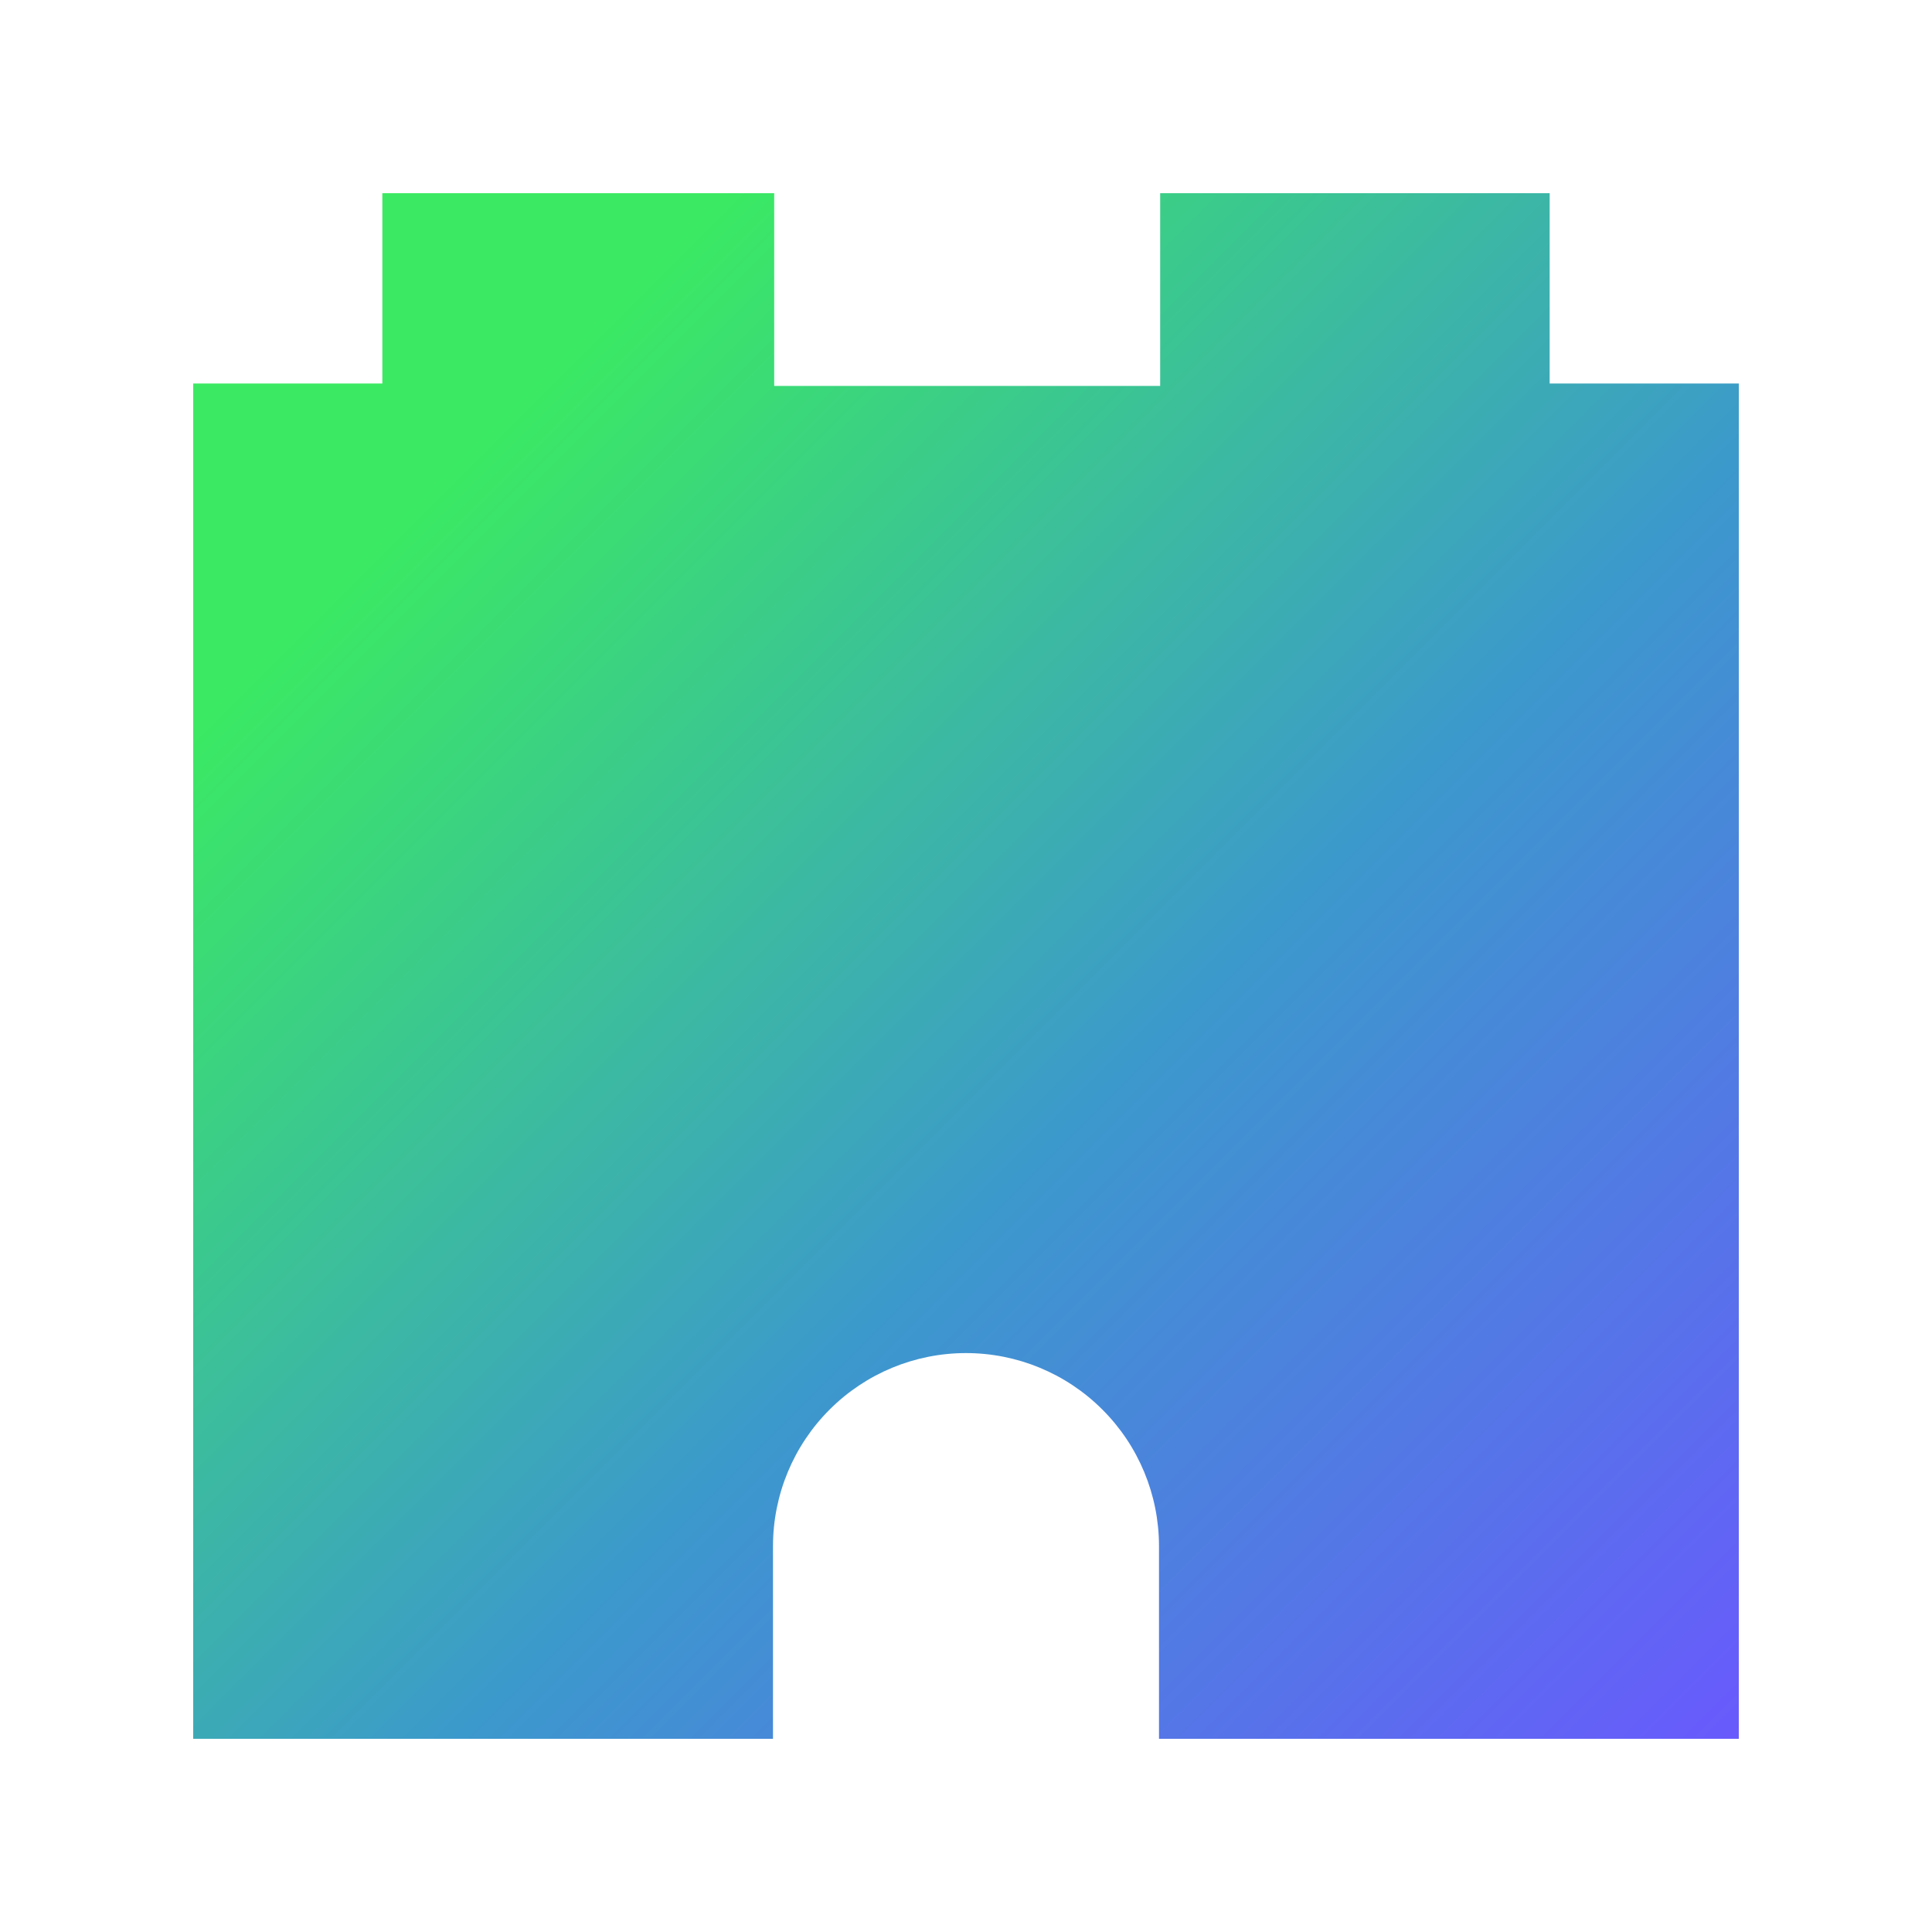
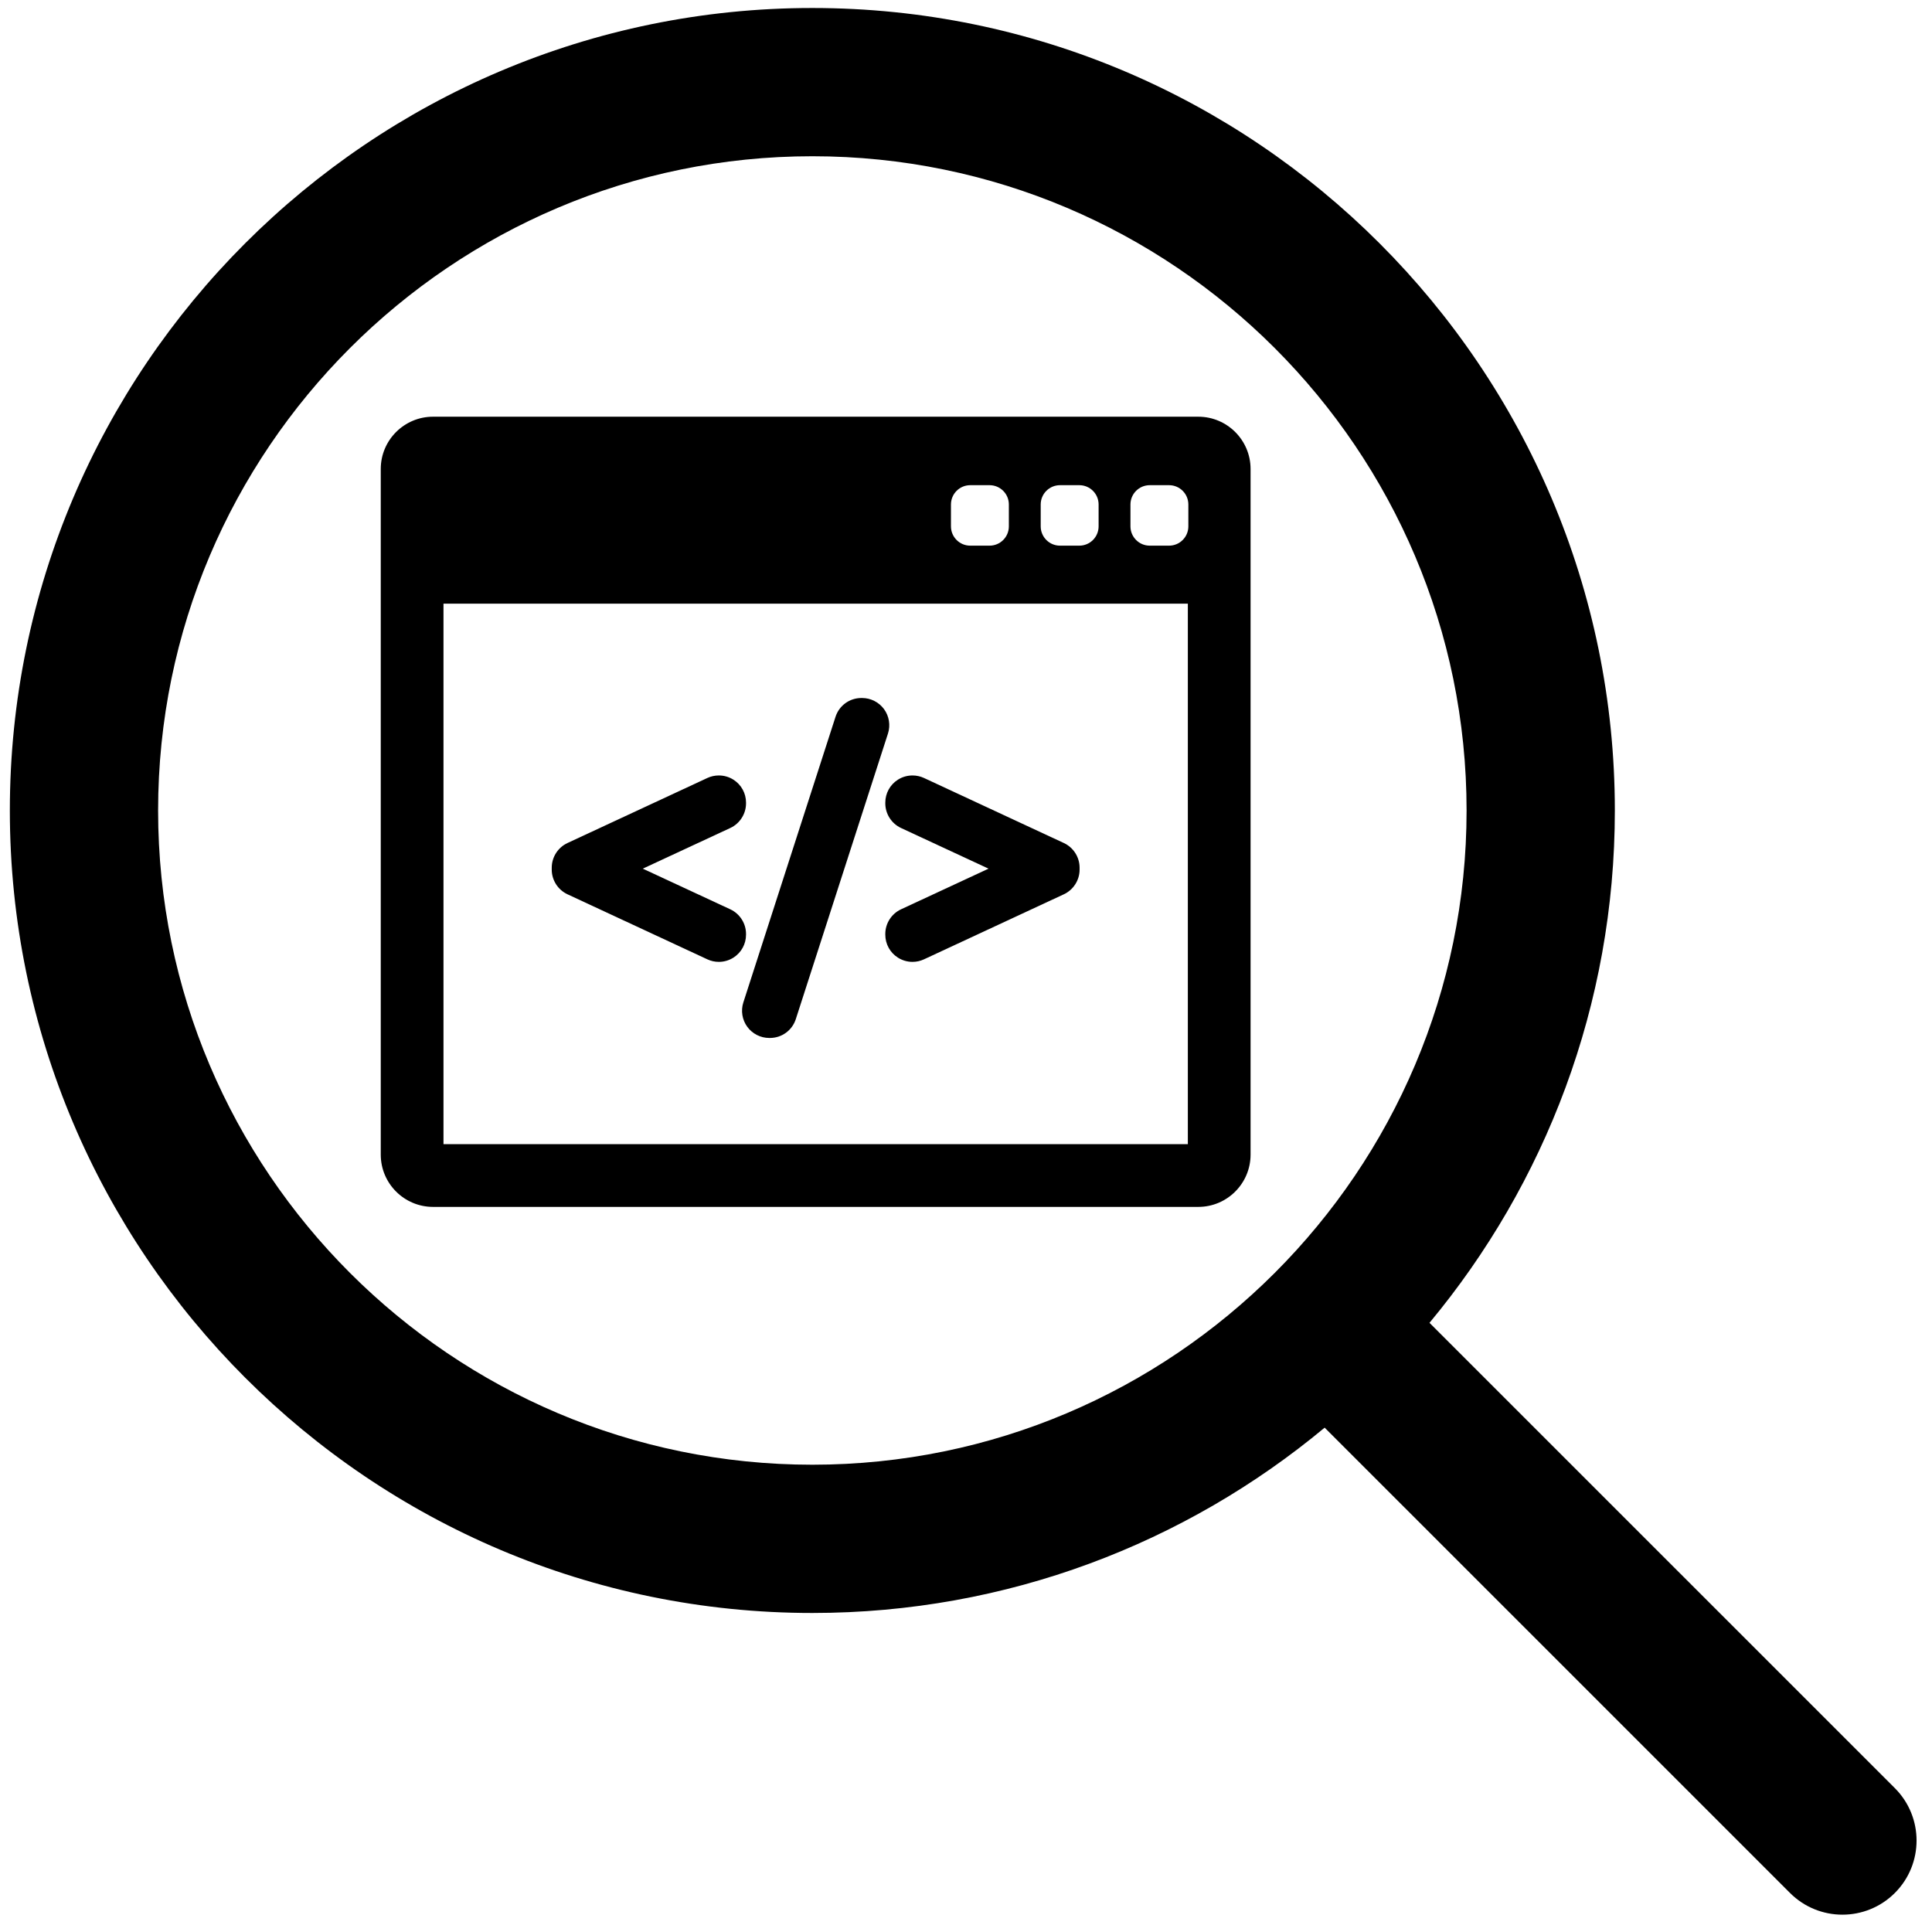
- <svg xmlns="http://www.w3.org/2000/svg" width="40" height="40" viewBox="0 0 40 40" fill="none">
-   <path d="M32.084 7.94V4H24.02V7.99H16.029V4H7.916V7.94H4V36H16.004V32.005C16.006 30.946 16.427 29.931 17.177 29.183C17.926 28.434 18.941 28.014 20 28.014C21.059 28.014 22.074 28.434 22.823 29.183C23.573 29.931 23.994 30.946 23.996 32.005V36H36V7.94H32.084Z" fill="url(#paint0_linear)" />
-   <defs>
-     <linearGradient id="paint0_linear" x1="2.942" y1="4.9" x2="37.777" y2="39.734" gradientUnits="userSpaceOnUse">
-       <stop offset="0.159" stop-color="#3BEA62" />
-       <stop offset="0.54" stop-color="#3C99CC" />
-       <stop offset="0.937" stop-color="#6B57FF" />
-     </linearGradient>
-   </defs>
+ <svg xmlns="http://www.w3.org/2000/svg" viewBox="0 0 500 500">
+   <g transform="matrix(0.573981, 0, 0, 0.573981, 98.54002, 97.53944)" style="">
+     <g>
+       <g>
+         <path d="M368.62,17.951H23.568C10.57,17.951,0,28.524,0,41.52v309.146c0,12.996,10.57,23.568,23.568,23.568h345.053 c12.994,0,23.564-10.572,23.564-23.568V41.52C392.188,28.525,381.614,17.951,368.62,17.951z M297.56,57.528 c0-4.806,3.896-8.703,8.701-8.703h8.703c4.808,0,8.701,3.896,8.701,8.703v9.863c0,4.806-3.896,8.702-8.701,8.702h-8.703 c-4.805,0-8.701-3.896-8.701-8.702V57.528z M257.093,57.528c0-4.806,3.898-8.703,8.703-8.703h8.701 c4.805,0,8.703,3.896,8.703,8.703v9.863c0,4.806-3.898,8.702-8.703,8.702h-8.701c-4.805,0-8.703-3.896-8.703-8.702V57.528z M363.903,345.951H28.282V102.235h335.621V345.951L363.903,345.951z M364.132,67.391c0,4.806-3.896,8.702-8.701,8.702h-8.703 c-4.809,0-8.702-3.896-8.702-8.702v-9.863c0-4.806,3.896-8.703,8.702-8.703h8.703c4.806,0,8.701,3.896,8.701,8.703V67.391z" />
+         <path d="M84.185,233.284l63.084,29.336c1.631,0.755,3.367,1.138,5.162,1.138c2.338,0,4.617-0.664,6.598-1.924 c3.547-2.267,5.666-6.13,5.666-10.334v-0.322c0-4.752-2.785-9.116-7.096-11.118l-39.455-18.332l39.455-18.334 c4.311-2.004,7.096-6.367,7.096-11.117v-0.319c0-4.21-2.119-8.075-5.666-10.334c-1.961-1.253-4.246-1.916-6.605-1.916 c-1.779,0-3.563,0.391-5.16,1.133l-63.08,29.333c-4.307,2.004-7.09,6.369-7.09,11.117v0.877 C77.093,226.909,79.874,231.272,84.185,233.284z" />
+         <path d="M165.257,293.036c2.301,3.149,6.002,5.03,9.9,5.03h0.316c5.352,0,10.041-3.426,11.672-8.517L228.7,160.788 c1.192-3.716,0.531-7.818-1.771-10.973c-2.301-3.15-6.002-5.03-9.901-5.03h-0.315c-5.354,0-10.048,3.425-11.679,8.516 l-41.559,128.771C162.292,285.793,162.958,289.889,165.257,293.036z" />
+         <path d="M227.49,192.276c0,4.745,2.783,9.109,7.095,11.123l39.455,18.329l-39.455,18.33c-4.31,2.004-7.095,6.368-7.095,11.118 v0.322c0,4.205,2.117,8.068,5.668,10.336c1.974,1.258,4.254,1.924,6.595,1.924c1.793,0,3.528-0.383,5.17-1.142l63.08-29.335 c4.307-2.009,7.09-6.372,7.09-11.115v-0.877c0-4.748-2.783-9.113-7.094-11.117l-63.08-29.333 c-1.591-0.74-3.373-1.131-5.152-1.131c-2.355,0-4.643,0.661-6.604,1.912c-3.551,2.263-5.67,6.127-5.67,10.337v0.318H227.49 L227.49,192.276z" />
+       </g>
+     </g>
+   </g>
+   <g transform="matrix(1, 0, 0, 1, 72.9372, 56.29707)" />
+   <g transform="matrix(1, 0, 0, 1, 72.9372, 56.29707)" />
+   <g transform="matrix(1, 0, 0, 1, 72.9372, 56.29707)" />
+   <g transform="matrix(1, 0, 0, 1, 72.9372, 56.29707)" />
+   <g transform="matrix(1, 0, 0, 1, 72.9372, 56.29707)" />
+   <g transform="matrix(1, 0, 0, 1, 72.9372, 56.29707)" />
+   <g transform="matrix(1, 0, 0, 1, 72.9372, 56.29707)" />
+   <g transform="matrix(1, 0, 0, 1, 72.9372, 56.29707)" />
+   <g transform="matrix(1, 0, 0, 1, 72.9372, 56.29707)" />
+   <g transform="matrix(1, 0, 0, 1, 72.9372, 56.29707)" />
+   <g transform="matrix(1, 0, 0, 1, 72.9372, 56.29707)" />
+   <g transform="matrix(1, 0, 0, 1, 72.9372, 56.29707)" />
+   <g transform="matrix(1, 0, 0, 1, 72.9372, 56.29707)" />
+   <g transform="matrix(1, 0, 0, 1, 72.9372, 56.29707)" />
+   <g transform="matrix(1, 0, 0, 1, 72.9372, 56.29707)" />
+   <g transform="matrix(2.558007, 0, 0, 2.558007, 2.548426, 2.063566)" style="">
+     <path d="M190.709,180.102l-47.08-47.076c11.702-14.072,18.752-32.142,18.752-51.831c0-44.77-36.421-81.193-81.188-81.193 C36.423,0.001,0,36.424,0,81.194c0,44.767,36.423,81.188,81.193,81.188c19.688,0,37.758-7.049,51.829-18.75l47.081,47.077 c1.464,1.464,3.384,2.196,5.303,2.196c1.919,0,3.839-0.732,5.304-2.197C193.639,187.779,193.639,183.031,190.709,180.102z M15,81.194c0-36.499,29.694-66.193,66.193-66.193c36.496,0,66.188,29.694,66.188,66.193c0,36.496-29.691,66.188-66.188,66.188 C44.694,147.382,15,117.69,15,81.194z" />
+   </g>
+   <g transform="matrix(2.558007, 0, 0, 2.558007, 2.548426, 2.063566)" style="" />
+   <g transform="matrix(2.558007, 0, 0, 2.558007, 2.548426, 2.063566)" style="" />
+   <g transform="matrix(2.558007, 0, 0, 2.558007, 2.548426, 2.063566)" style="" />
+   <g transform="matrix(2.558007, 0, 0, 2.558007, 2.548426, 2.063566)" style="" />
+   <g transform="matrix(2.558007, 0, 0, 2.558007, 2.548426, 2.063566)" style="" />
+   <g transform="matrix(2.558007, 0, 0, 2.558007, 2.548426, 2.063566)" style="" />
+   <g transform="matrix(2.558007, 0, 0, 2.558007, 2.548426, 2.063566)" style="" />
+   <g transform="matrix(2.558007, 0, 0, 2.558007, 2.548426, 2.063566)" style="" />
+   <g transform="matrix(2.558007, 0, 0, 2.558007, 2.548426, 2.063566)" style="" />
+   <g transform="matrix(2.558007, 0, 0, 2.558007, 2.548426, 2.063566)" style="" />
+   <g transform="matrix(2.558007, 0, 0, 2.558007, 2.548426, 2.063566)" style="" />
+   <g transform="matrix(2.558007, 0, 0, 2.558007, 2.548426, 2.063566)" style="" />
+   <g transform="matrix(2.558007, 0, 0, 2.558007, 2.548426, 2.063566)" style="" />
+   <g transform="matrix(2.558007, 0, 0, 2.558007, 2.548426, 2.063566)" style="" />
+   <g transform="matrix(2.558007, 0, 0, 2.558007, 2.548426, 2.063566)" style="" />
</svg>
